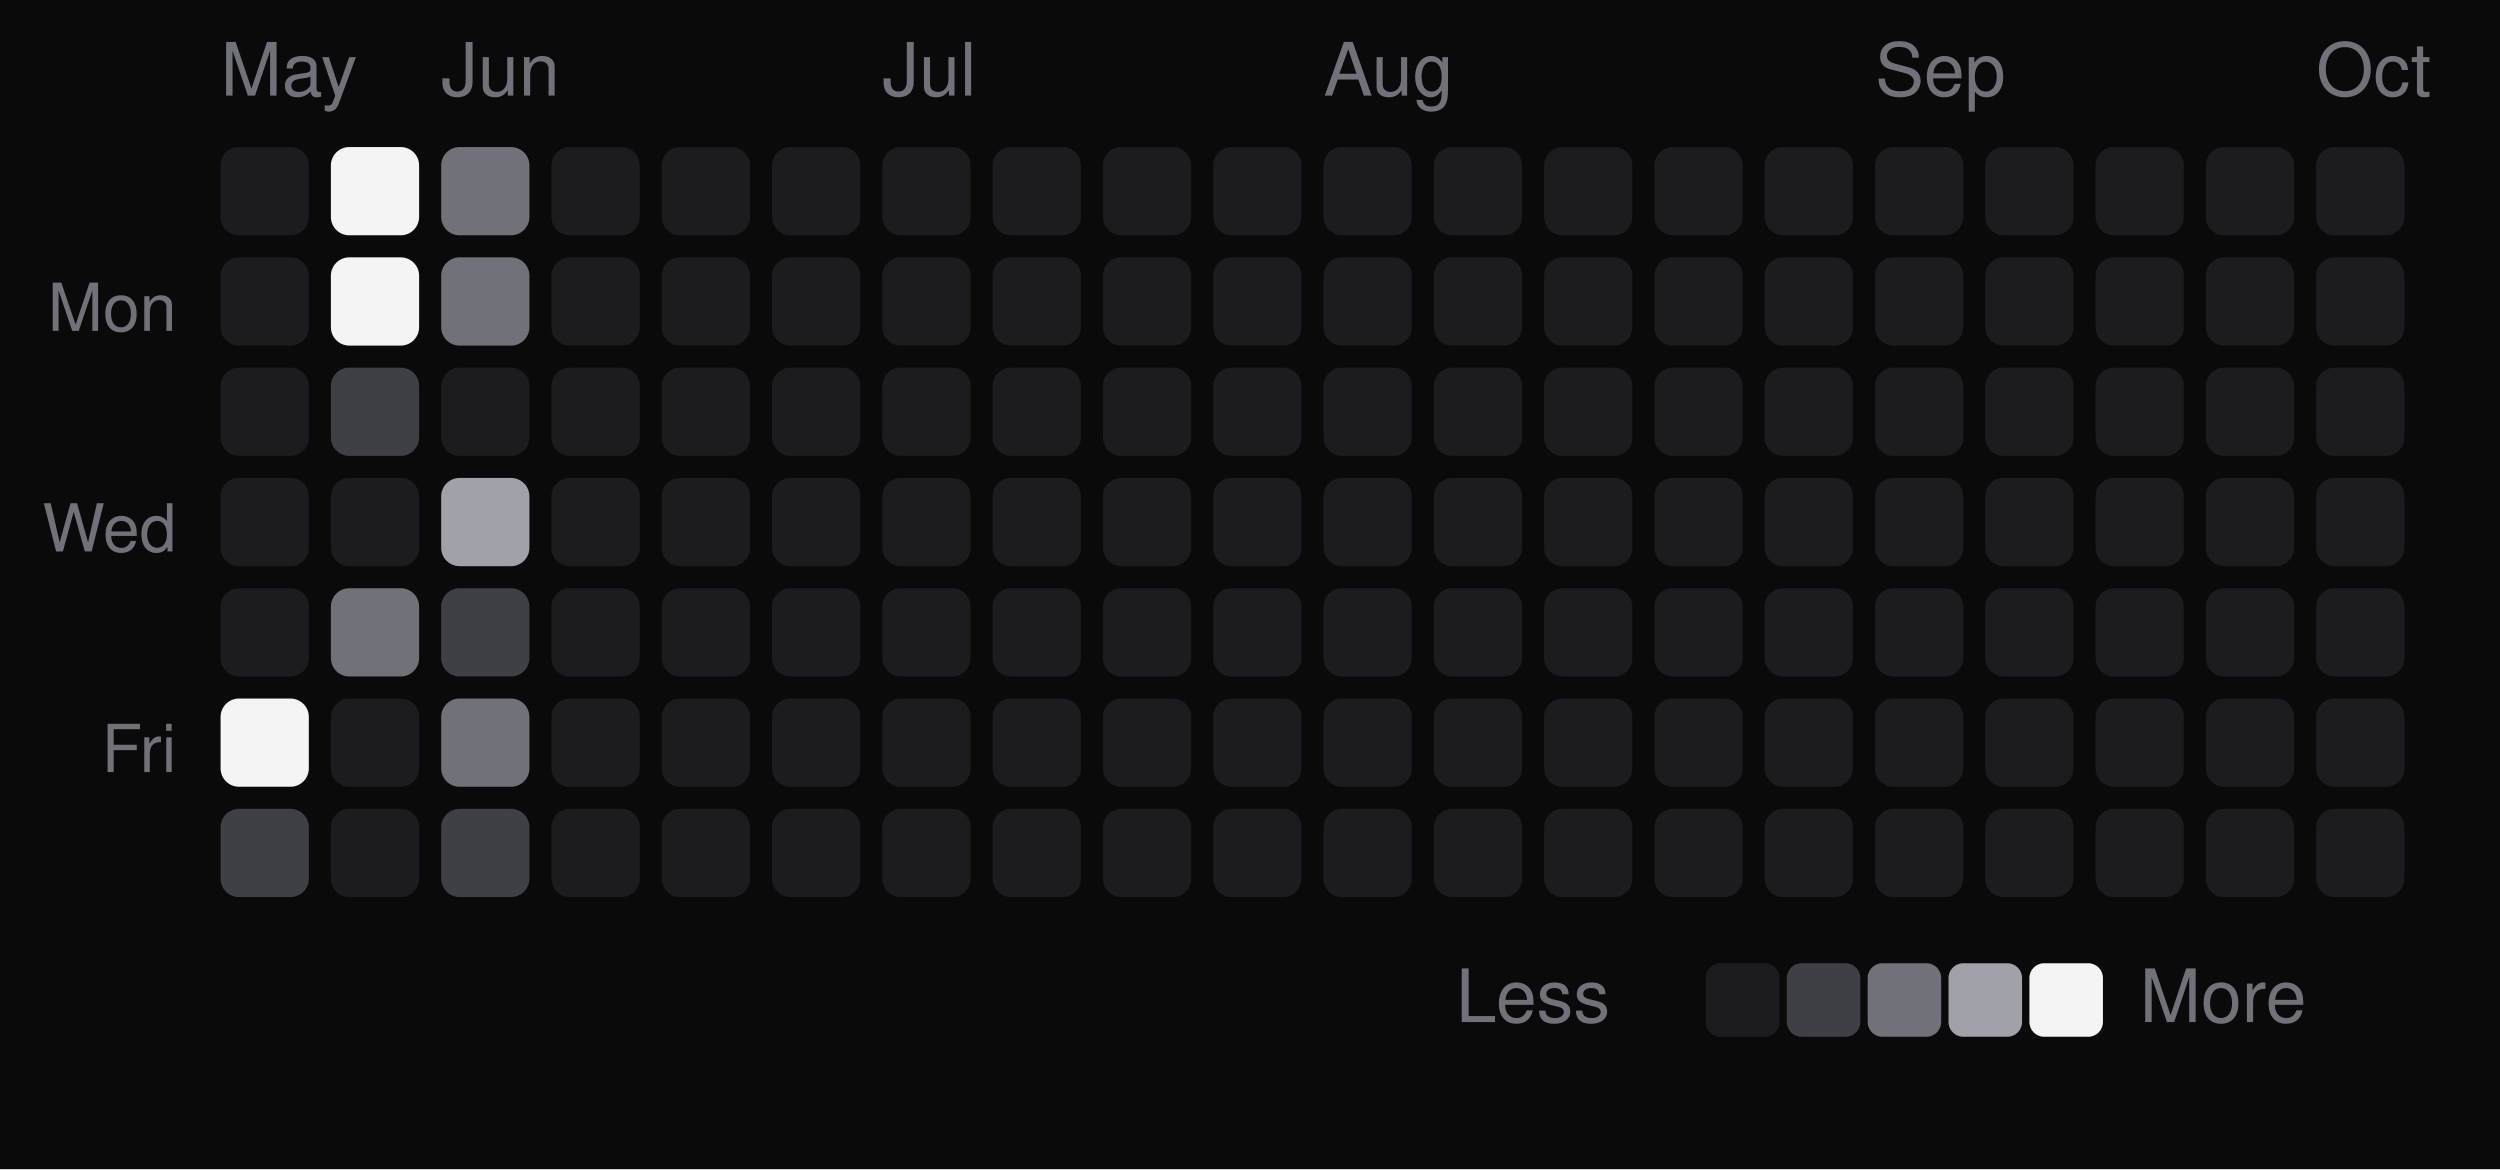
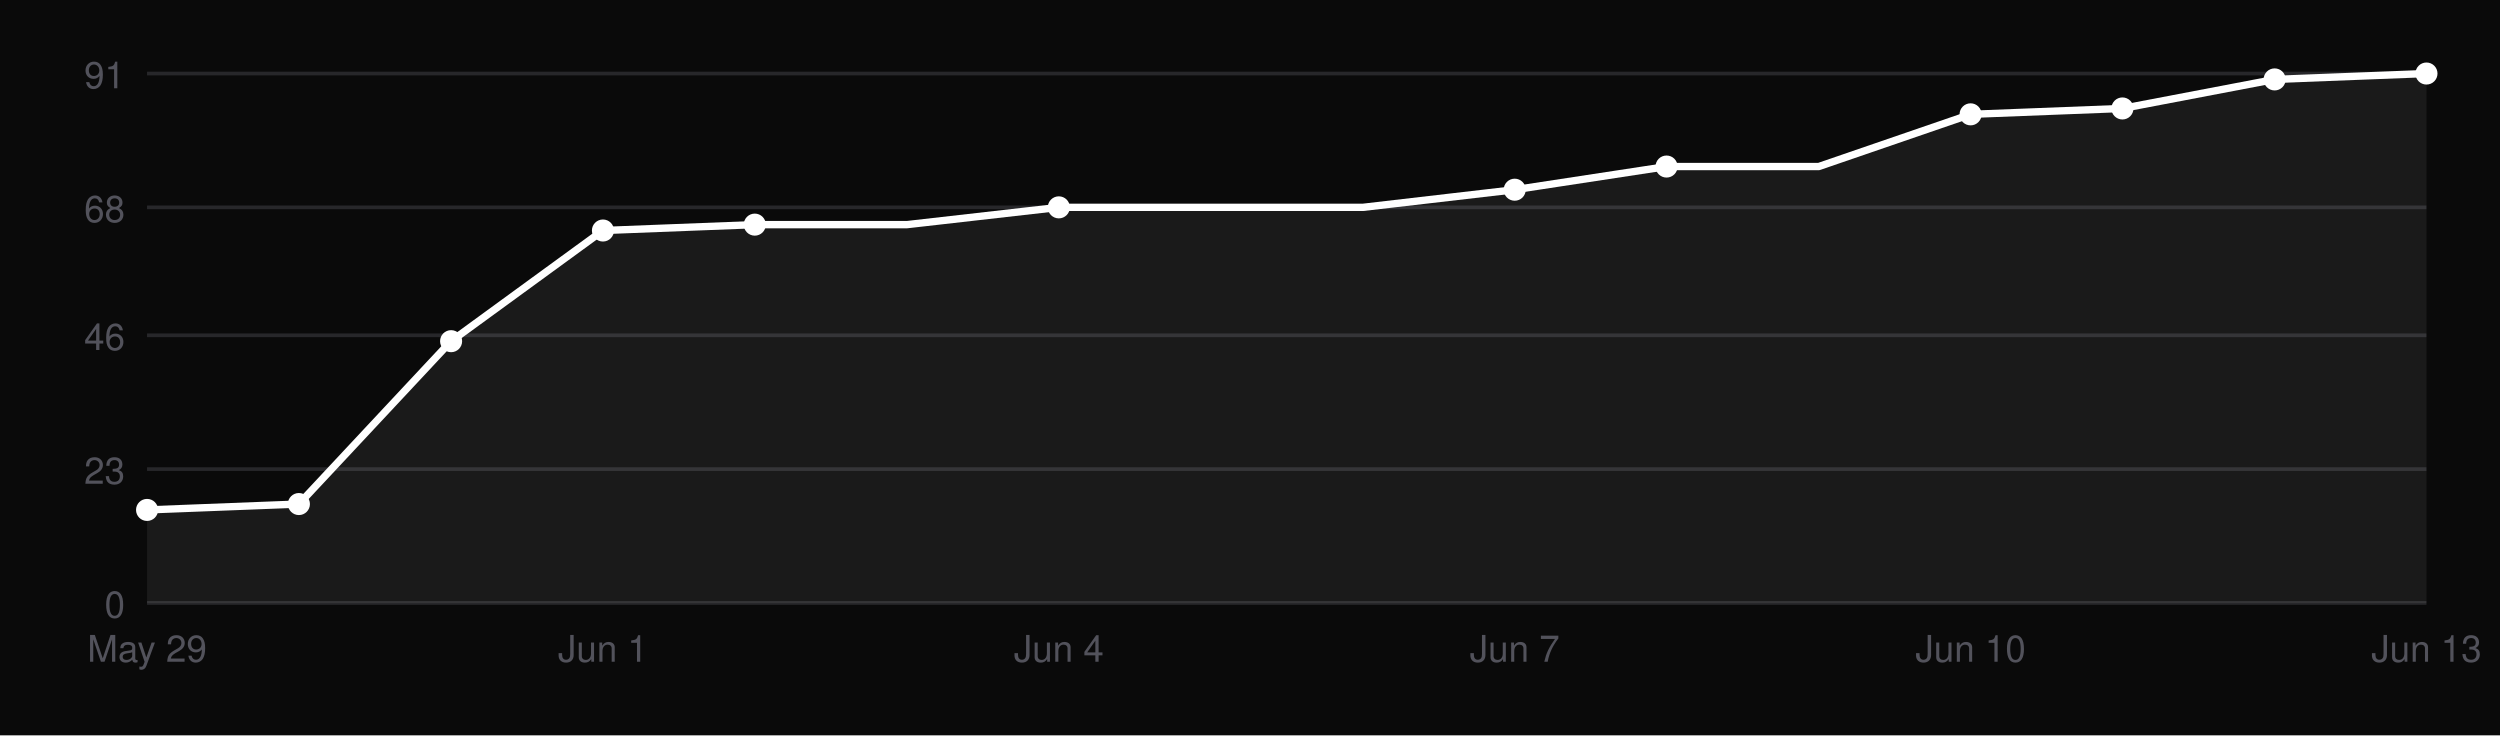
- <svg xmlns="http://www.w3.org/2000/svg" width="340" height="159" viewBox="0 0 340 159" font-family="-apple-system,Segoe UI,Helvetica,Arial,sans-serif" role="img" aria-label="HookStack — 91 hooks added since 2026-05-29">
-   <rect width="340" height="159" fill="#0a0a0a" />
-   <text x="30" y="13" fill="#71717a" font-size="10">May</text>
-   <text x="60" y="13" fill="#71717a" font-size="10">Jun</text>
-   <text x="120" y="13" fill="#71717a" font-size="10">Jul</text>
-   <text x="180" y="13" fill="#71717a" font-size="10">Aug</text>
-   <text x="255" y="13" fill="#71717a" font-size="10">Sep</text>
-   <text x="315" y="13" fill="#71717a" font-size="10">Oct</text>
-   <text x="24" y="45" fill="#71717a" font-size="9" text-anchor="end">Mon</text>
-   <text x="24" y="75" fill="#71717a" font-size="9" text-anchor="end">Wed</text>
-   <text x="24" y="105" fill="#71717a" font-size="9" text-anchor="end">Fri</text>
-   <rect x="30" y="20" width="12" height="12" rx="2.5" fill="#1c1c20" />
-   <rect x="30" y="35" width="12" height="12" rx="2.5" fill="#1c1c20" />
-   <rect x="30" y="50" width="12" height="12" rx="2.5" fill="#1c1c20" />
-   <rect x="30" y="65" width="12" height="12" rx="2.5" fill="#1c1c20" />
-   <rect x="30" y="80" width="12" height="12" rx="2.5" fill="#1c1c20" />
-   <rect x="30" y="95" width="12" height="12" rx="2.5" fill="#f4f4f5" />
-   <rect x="30" y="110" width="12" height="12" rx="2.5" fill="#3f3f46" />
-   <rect x="45" y="20" width="12" height="12" rx="2.5" fill="#f4f4f5" />
-   <rect x="45" y="35" width="12" height="12" rx="2.5" fill="#f4f4f5" />
-   <rect x="45" y="50" width="12" height="12" rx="2.5" fill="#3f3f46" />
-   <rect x="45" y="65" width="12" height="12" rx="2.5" fill="#1c1c20" />
-   <rect x="45" y="80" width="12" height="12" rx="2.5" fill="#71717a" />
-   <rect x="45" y="95" width="12" height="12" rx="2.5" fill="#1c1c20" />
-   <rect x="45" y="110" width="12" height="12" rx="2.5" fill="#1c1c20" />
-   <rect x="60" y="20" width="12" height="12" rx="2.5" fill="#71717a" />
-   <rect x="60" y="35" width="12" height="12" rx="2.5" fill="#71717a" />
-   <rect x="60" y="50" width="12" height="12" rx="2.5" fill="#1c1c20" />
-   <rect x="60" y="65" width="12" height="12" rx="2.5" fill="#a1a1aa" />
-   <rect x="60" y="80" width="12" height="12" rx="2.5" fill="#3f3f46" />
-   <rect x="60" y="95" width="12" height="12" rx="2.5" fill="#71717a" />
-   <rect x="60" y="110" width="12" height="12" rx="2.5" fill="#3f3f46" />
-   <rect x="75" y="20" width="12" height="12" rx="2.5" fill="#1c1c20" />
-   <rect x="75" y="35" width="12" height="12" rx="2.5" fill="#1c1c20" />
-   <rect x="75" y="50" width="12" height="12" rx="2.5" fill="#1c1c20" />
-   <rect x="75" y="65" width="12" height="12" rx="2.5" fill="#1c1c20" />
-   <rect x="75" y="80" width="12" height="12" rx="2.5" fill="#1c1c20" />
-   <rect x="75" y="95" width="12" height="12" rx="2.5" fill="#1c1c20" />
-   <rect x="75" y="110" width="12" height="12" rx="2.5" fill="#1c1c20" />
-   <rect x="90" y="20" width="12" height="12" rx="2.5" fill="#1c1c20" />
-   <rect x="90" y="35" width="12" height="12" rx="2.5" fill="#1c1c20" />
-   <rect x="90" y="50" width="12" height="12" rx="2.5" fill="#1c1c20" />
-   <rect x="90" y="65" width="12" height="12" rx="2.5" fill="#1c1c20" />
-   <rect x="90" y="80" width="12" height="12" rx="2.5" fill="#1c1c20" />
-   <rect x="90" y="95" width="12" height="12" rx="2.5" fill="#1c1c20" />
-   <rect x="90" y="110" width="12" height="12" rx="2.5" fill="#1c1c20" />
-   <rect x="105" y="20" width="12" height="12" rx="2.5" fill="#1c1c20" />
-   <rect x="105" y="35" width="12" height="12" rx="2.5" fill="#1c1c20" />
-   <rect x="105" y="50" width="12" height="12" rx="2.5" fill="#1c1c20" />
-   <rect x="105" y="65" width="12" height="12" rx="2.5" fill="#1c1c20" />
-   <rect x="105" y="80" width="12" height="12" rx="2.5" fill="#1c1c20" />
-   <rect x="105" y="95" width="12" height="12" rx="2.5" fill="#1c1c20" />
-   <rect x="105" y="110" width="12" height="12" rx="2.5" fill="#1c1c20" />
-   <rect x="120" y="20" width="12" height="12" rx="2.5" fill="#1c1c20" />
-   <rect x="120" y="35" width="12" height="12" rx="2.5" fill="#1c1c20" />
-   <rect x="120" y="50" width="12" height="12" rx="2.5" fill="#1c1c20" />
-   <rect x="120" y="65" width="12" height="12" rx="2.5" fill="#1c1c20" />
-   <rect x="120" y="80" width="12" height="12" rx="2.5" fill="#1c1c20" />
-   <rect x="120" y="95" width="12" height="12" rx="2.5" fill="#1c1c20" />
-   <rect x="120" y="110" width="12" height="12" rx="2.5" fill="#1c1c20" />
-   <rect x="135" y="20" width="12" height="12" rx="2.5" fill="#1c1c20" />
-   <rect x="135" y="35" width="12" height="12" rx="2.5" fill="#1c1c20" />
-   <rect x="135" y="50" width="12" height="12" rx="2.5" fill="#1c1c20" />
-   <rect x="135" y="65" width="12" height="12" rx="2.5" fill="#1c1c20" />
-   <rect x="135" y="80" width="12" height="12" rx="2.5" fill="#1c1c20" />
-   <rect x="135" y="95" width="12" height="12" rx="2.5" fill="#1c1c20" />
-   <rect x="135" y="110" width="12" height="12" rx="2.5" fill="#1c1c20" />
-   <rect x="150" y="20" width="12" height="12" rx="2.5" fill="#1c1c20" />
-   <rect x="150" y="35" width="12" height="12" rx="2.5" fill="#1c1c20" />
-   <rect x="150" y="50" width="12" height="12" rx="2.5" fill="#1c1c20" />
-   <rect x="150" y="65" width="12" height="12" rx="2.5" fill="#1c1c20" />
-   <rect x="150" y="80" width="12" height="12" rx="2.5" fill="#1c1c20" />
-   <rect x="150" y="95" width="12" height="12" rx="2.5" fill="#1c1c20" />
-   <rect x="150" y="110" width="12" height="12" rx="2.5" fill="#1c1c20" />
-   <rect x="165" y="20" width="12" height="12" rx="2.5" fill="#1c1c20" />
-   <rect x="165" y="35" width="12" height="12" rx="2.5" fill="#1c1c20" />
-   <rect x="165" y="50" width="12" height="12" rx="2.5" fill="#1c1c20" />
-   <rect x="165" y="65" width="12" height="12" rx="2.5" fill="#1c1c20" />
-   <rect x="165" y="80" width="12" height="12" rx="2.5" fill="#1c1c20" />
-   <rect x="165" y="95" width="12" height="12" rx="2.5" fill="#1c1c20" />
-   <rect x="165" y="110" width="12" height="12" rx="2.5" fill="#1c1c20" />
-   <rect x="180" y="20" width="12" height="12" rx="2.5" fill="#1c1c20" />
-   <rect x="180" y="35" width="12" height="12" rx="2.5" fill="#1c1c20" />
-   <rect x="180" y="50" width="12" height="12" rx="2.5" fill="#1c1c20" />
-   <rect x="180" y="65" width="12" height="12" rx="2.5" fill="#1c1c20" />
-   <rect x="180" y="80" width="12" height="12" rx="2.5" fill="#1c1c20" />
-   <rect x="180" y="95" width="12" height="12" rx="2.5" fill="#1c1c20" />
-   <rect x="180" y="110" width="12" height="12" rx="2.5" fill="#1c1c20" />
-   <rect x="195" y="20" width="12" height="12" rx="2.5" fill="#1c1c20" />
-   <rect x="195" y="35" width="12" height="12" rx="2.5" fill="#1c1c20" />
-   <rect x="195" y="50" width="12" height="12" rx="2.5" fill="#1c1c20" />
-   <rect x="195" y="65" width="12" height="12" rx="2.5" fill="#1c1c20" />
-   <rect x="195" y="80" width="12" height="12" rx="2.5" fill="#1c1c20" />
-   <rect x="195" y="95" width="12" height="12" rx="2.5" fill="#1c1c20" />
-   <rect x="195" y="110" width="12" height="12" rx="2.5" fill="#1c1c20" />
-   <rect x="210" y="20" width="12" height="12" rx="2.5" fill="#1c1c20" />
-   <rect x="210" y="35" width="12" height="12" rx="2.5" fill="#1c1c20" />
-   <rect x="210" y="50" width="12" height="12" rx="2.5" fill="#1c1c20" />
-   <rect x="210" y="65" width="12" height="12" rx="2.5" fill="#1c1c20" />
-   <rect x="210" y="80" width="12" height="12" rx="2.5" fill="#1c1c20" />
-   <rect x="210" y="95" width="12" height="12" rx="2.5" fill="#1c1c20" />
-   <rect x="210" y="110" width="12" height="12" rx="2.5" fill="#1c1c20" />
-   <rect x="225" y="20" width="12" height="12" rx="2.5" fill="#1c1c20" />
-   <rect x="225" y="35" width="12" height="12" rx="2.5" fill="#1c1c20" />
-   <rect x="225" y="50" width="12" height="12" rx="2.5" fill="#1c1c20" />
-   <rect x="225" y="65" width="12" height="12" rx="2.5" fill="#1c1c20" />
-   <rect x="225" y="80" width="12" height="12" rx="2.5" fill="#1c1c20" />
-   <rect x="225" y="95" width="12" height="12" rx="2.5" fill="#1c1c20" />
-   <rect x="225" y="110" width="12" height="12" rx="2.5" fill="#1c1c20" />
-   <rect x="240" y="20" width="12" height="12" rx="2.5" fill="#1c1c20" />
-   <rect x="240" y="35" width="12" height="12" rx="2.5" fill="#1c1c20" />
-   <rect x="240" y="50" width="12" height="12" rx="2.5" fill="#1c1c20" />
-   <rect x="240" y="65" width="12" height="12" rx="2.5" fill="#1c1c20" />
-   <rect x="240" y="80" width="12" height="12" rx="2.5" fill="#1c1c20" />
-   <rect x="240" y="95" width="12" height="12" rx="2.5" fill="#1c1c20" />
-   <rect x="240" y="110" width="12" height="12" rx="2.5" fill="#1c1c20" />
-   <rect x="255" y="20" width="12" height="12" rx="2.5" fill="#1c1c20" />
-   <rect x="255" y="35" width="12" height="12" rx="2.5" fill="#1c1c20" />
-   <rect x="255" y="50" width="12" height="12" rx="2.5" fill="#1c1c20" />
-   <rect x="255" y="65" width="12" height="12" rx="2.5" fill="#1c1c20" />
-   <rect x="255" y="80" width="12" height="12" rx="2.5" fill="#1c1c20" />
-   <rect x="255" y="95" width="12" height="12" rx="2.5" fill="#1c1c20" />
-   <rect x="255" y="110" width="12" height="12" rx="2.5" fill="#1c1c20" />
-   <rect x="270" y="20" width="12" height="12" rx="2.5" fill="#1c1c20" />
-   <rect x="270" y="35" width="12" height="12" rx="2.5" fill="#1c1c20" />
-   <rect x="270" y="50" width="12" height="12" rx="2.5" fill="#1c1c20" />
-   <rect x="270" y="65" width="12" height="12" rx="2.5" fill="#1c1c20" />
-   <rect x="270" y="80" width="12" height="12" rx="2.5" fill="#1c1c20" />
-   <rect x="270" y="95" width="12" height="12" rx="2.5" fill="#1c1c20" />
-   <rect x="270" y="110" width="12" height="12" rx="2.5" fill="#1c1c20" />
-   <rect x="285" y="20" width="12" height="12" rx="2.5" fill="#1c1c20" />
-   <rect x="285" y="35" width="12" height="12" rx="2.5" fill="#1c1c20" />
-   <rect x="285" y="50" width="12" height="12" rx="2.5" fill="#1c1c20" />
-   <rect x="285" y="65" width="12" height="12" rx="2.5" fill="#1c1c20" />
-   <rect x="285" y="80" width="12" height="12" rx="2.5" fill="#1c1c20" />
-   <rect x="285" y="95" width="12" height="12" rx="2.5" fill="#1c1c20" />
-   <rect x="285" y="110" width="12" height="12" rx="2.5" fill="#1c1c20" />
-   <rect x="300" y="20" width="12" height="12" rx="2.5" fill="#1c1c20" />
-   <rect x="300" y="35" width="12" height="12" rx="2.5" fill="#1c1c20" />
-   <rect x="300" y="50" width="12" height="12" rx="2.5" fill="#1c1c20" />
-   <rect x="300" y="65" width="12" height="12" rx="2.5" fill="#1c1c20" />
-   <rect x="300" y="80" width="12" height="12" rx="2.5" fill="#1c1c20" />
-   <rect x="300" y="95" width="12" height="12" rx="2.5" fill="#1c1c20" />
-   <rect x="300" y="110" width="12" height="12" rx="2.5" fill="#1c1c20" />
-   <rect x="315" y="20" width="12" height="12" rx="2.5" fill="#1c1c20" />
-   <rect x="315" y="35" width="12" height="12" rx="2.5" fill="#1c1c20" />
-   <rect x="315" y="50" width="12" height="12" rx="2.5" fill="#1c1c20" />
-   <rect x="315" y="65" width="12" height="12" rx="2.5" fill="#1c1c20" />
-   <rect x="315" y="80" width="12" height="12" rx="2.5" fill="#1c1c20" />
-   <rect x="315" y="95" width="12" height="12" rx="2.5" fill="#1c1c20" />
-   <rect x="315" y="110" width="12" height="12" rx="2.5" fill="#1c1c20" />
-   <text x="198" y="139" fill="#71717a" font-size="10">Less</text>
-   <rect x="232" y="131" width="10" height="10" rx="2" fill="#1c1c20" />
-   <rect x="243" y="131" width="10" height="10" rx="2" fill="#3f3f46" />
-   <rect x="254" y="131" width="10" height="10" rx="2" fill="#71717a" />
-   <rect x="265" y="131" width="10" height="10" rx="2" fill="#a1a1aa" />
-   <rect x="276" y="131" width="10" height="10" rx="2" fill="#f4f4f5" />
-   <text x="291" y="139" fill="#71717a" font-size="10">More</text>
+ <svg xmlns="http://www.w3.org/2000/svg" width="680" height="200" viewBox="0 0 680 200" font-family="-apple-system,Segoe UI,Helvetica,Arial,sans-serif" role="img" aria-label="HookStack evolution — 91 hooks since 2026-05-29">
+   <rect width="680" height="200" fill="#0a0a0a" />
+   <line x1="40" y1="164.0" x2="660" y2="164.0" stroke="#27272a" stroke-width="1" />
+   <line x1="40" y1="127.6" x2="660" y2="127.6" stroke="#27272a" stroke-width="1" />
+   <line x1="40" y1="91.2" x2="660" y2="91.2" stroke="#27272a" stroke-width="1" />
+   <line x1="40" y1="56.4" x2="660" y2="56.4" stroke="#27272a" stroke-width="1" />
+   <line x1="40" y1="20.0" x2="660" y2="20.0" stroke="#27272a" stroke-width="1" />
+   <text x="34" y="168.0" fill="#52525b" font-size="10" text-anchor="end">0</text>
+   <text x="34" y="131.6" fill="#52525b" font-size="10" text-anchor="end">23</text>
+   <text x="34" y="95.2" fill="#52525b" font-size="10" text-anchor="end">46</text>
+   <text x="34" y="60.4" fill="#52525b" font-size="10" text-anchor="end">68</text>
+   <text x="34" y="24.0" fill="#52525b" font-size="10" text-anchor="end">91</text>
+   <path d="M40.0,164.0 L40.0,138.7 L81.3,137.1 L122.7,92.8 L164.0,62.7 L205.3,61.1 L246.7,61.1 L288.0,56.4 L329.3,56.4 L370.7,56.4 L412.0,51.6 L453.3,45.3 L494.7,45.3 L536.0,31.1 L577.3,29.5 L618.7,21.6 L660.0,20.0 L660.0,164.0 Z" fill="white" fill-opacity="0.07" />
+   <polyline points="40.0,138.7 81.3,137.1 122.7,92.8 164.0,62.7 205.3,61.1 246.7,61.1 288.0,56.4 329.3,56.4 370.7,56.4 412.0,51.6 453.3,45.3 494.7,45.3 536.0,31.1 577.3,29.5 618.7,21.6 660.0,20.0" fill="none" stroke="white" stroke-width="2" stroke-linejoin="round" stroke-linecap="round" />
+   <circle cx="40.0" cy="138.7" r="3" fill="white" />
+   <circle cx="81.3" cy="137.1" r="3" fill="white" />
+   <circle cx="122.7" cy="92.8" r="3" fill="white" />
+   <circle cx="164.0" cy="62.7" r="3" fill="white" />
+   <circle cx="205.3" cy="61.1" r="3" fill="white" />
+   <circle cx="288.0" cy="56.4" r="3" fill="white" />
+   <circle cx="412.0" cy="51.6" r="3" fill="white" />
+   <circle cx="453.3" cy="45.3" r="3" fill="white" />
+   <circle cx="536.0" cy="31.1" r="3" fill="white" />
+   <circle cx="577.3" cy="29.5" r="3" fill="white" />
+   <circle cx="618.7" cy="21.6" r="3" fill="white" />
+   <circle cx="660.0" cy="20.0" r="3" fill="white" />
+   <text x="40.0" y="180" fill="#52525b" font-size="10" text-anchor="middle">May 29</text>
+   <text x="164.0" y="180" fill="#52525b" font-size="10" text-anchor="middle">Jun 1</text>
+   <text x="288.0" y="180" fill="#52525b" font-size="10" text-anchor="middle">Jun 4</text>
+   <text x="412.0" y="180" fill="#52525b" font-size="10" text-anchor="middle">Jun 7</text>
+   <text x="536.0" y="180" fill="#52525b" font-size="10" text-anchor="middle">Jun 10</text>
+   <text x="660.0" y="180" fill="#52525b" font-size="10" text-anchor="middle">Jun 13</text>
</svg>
